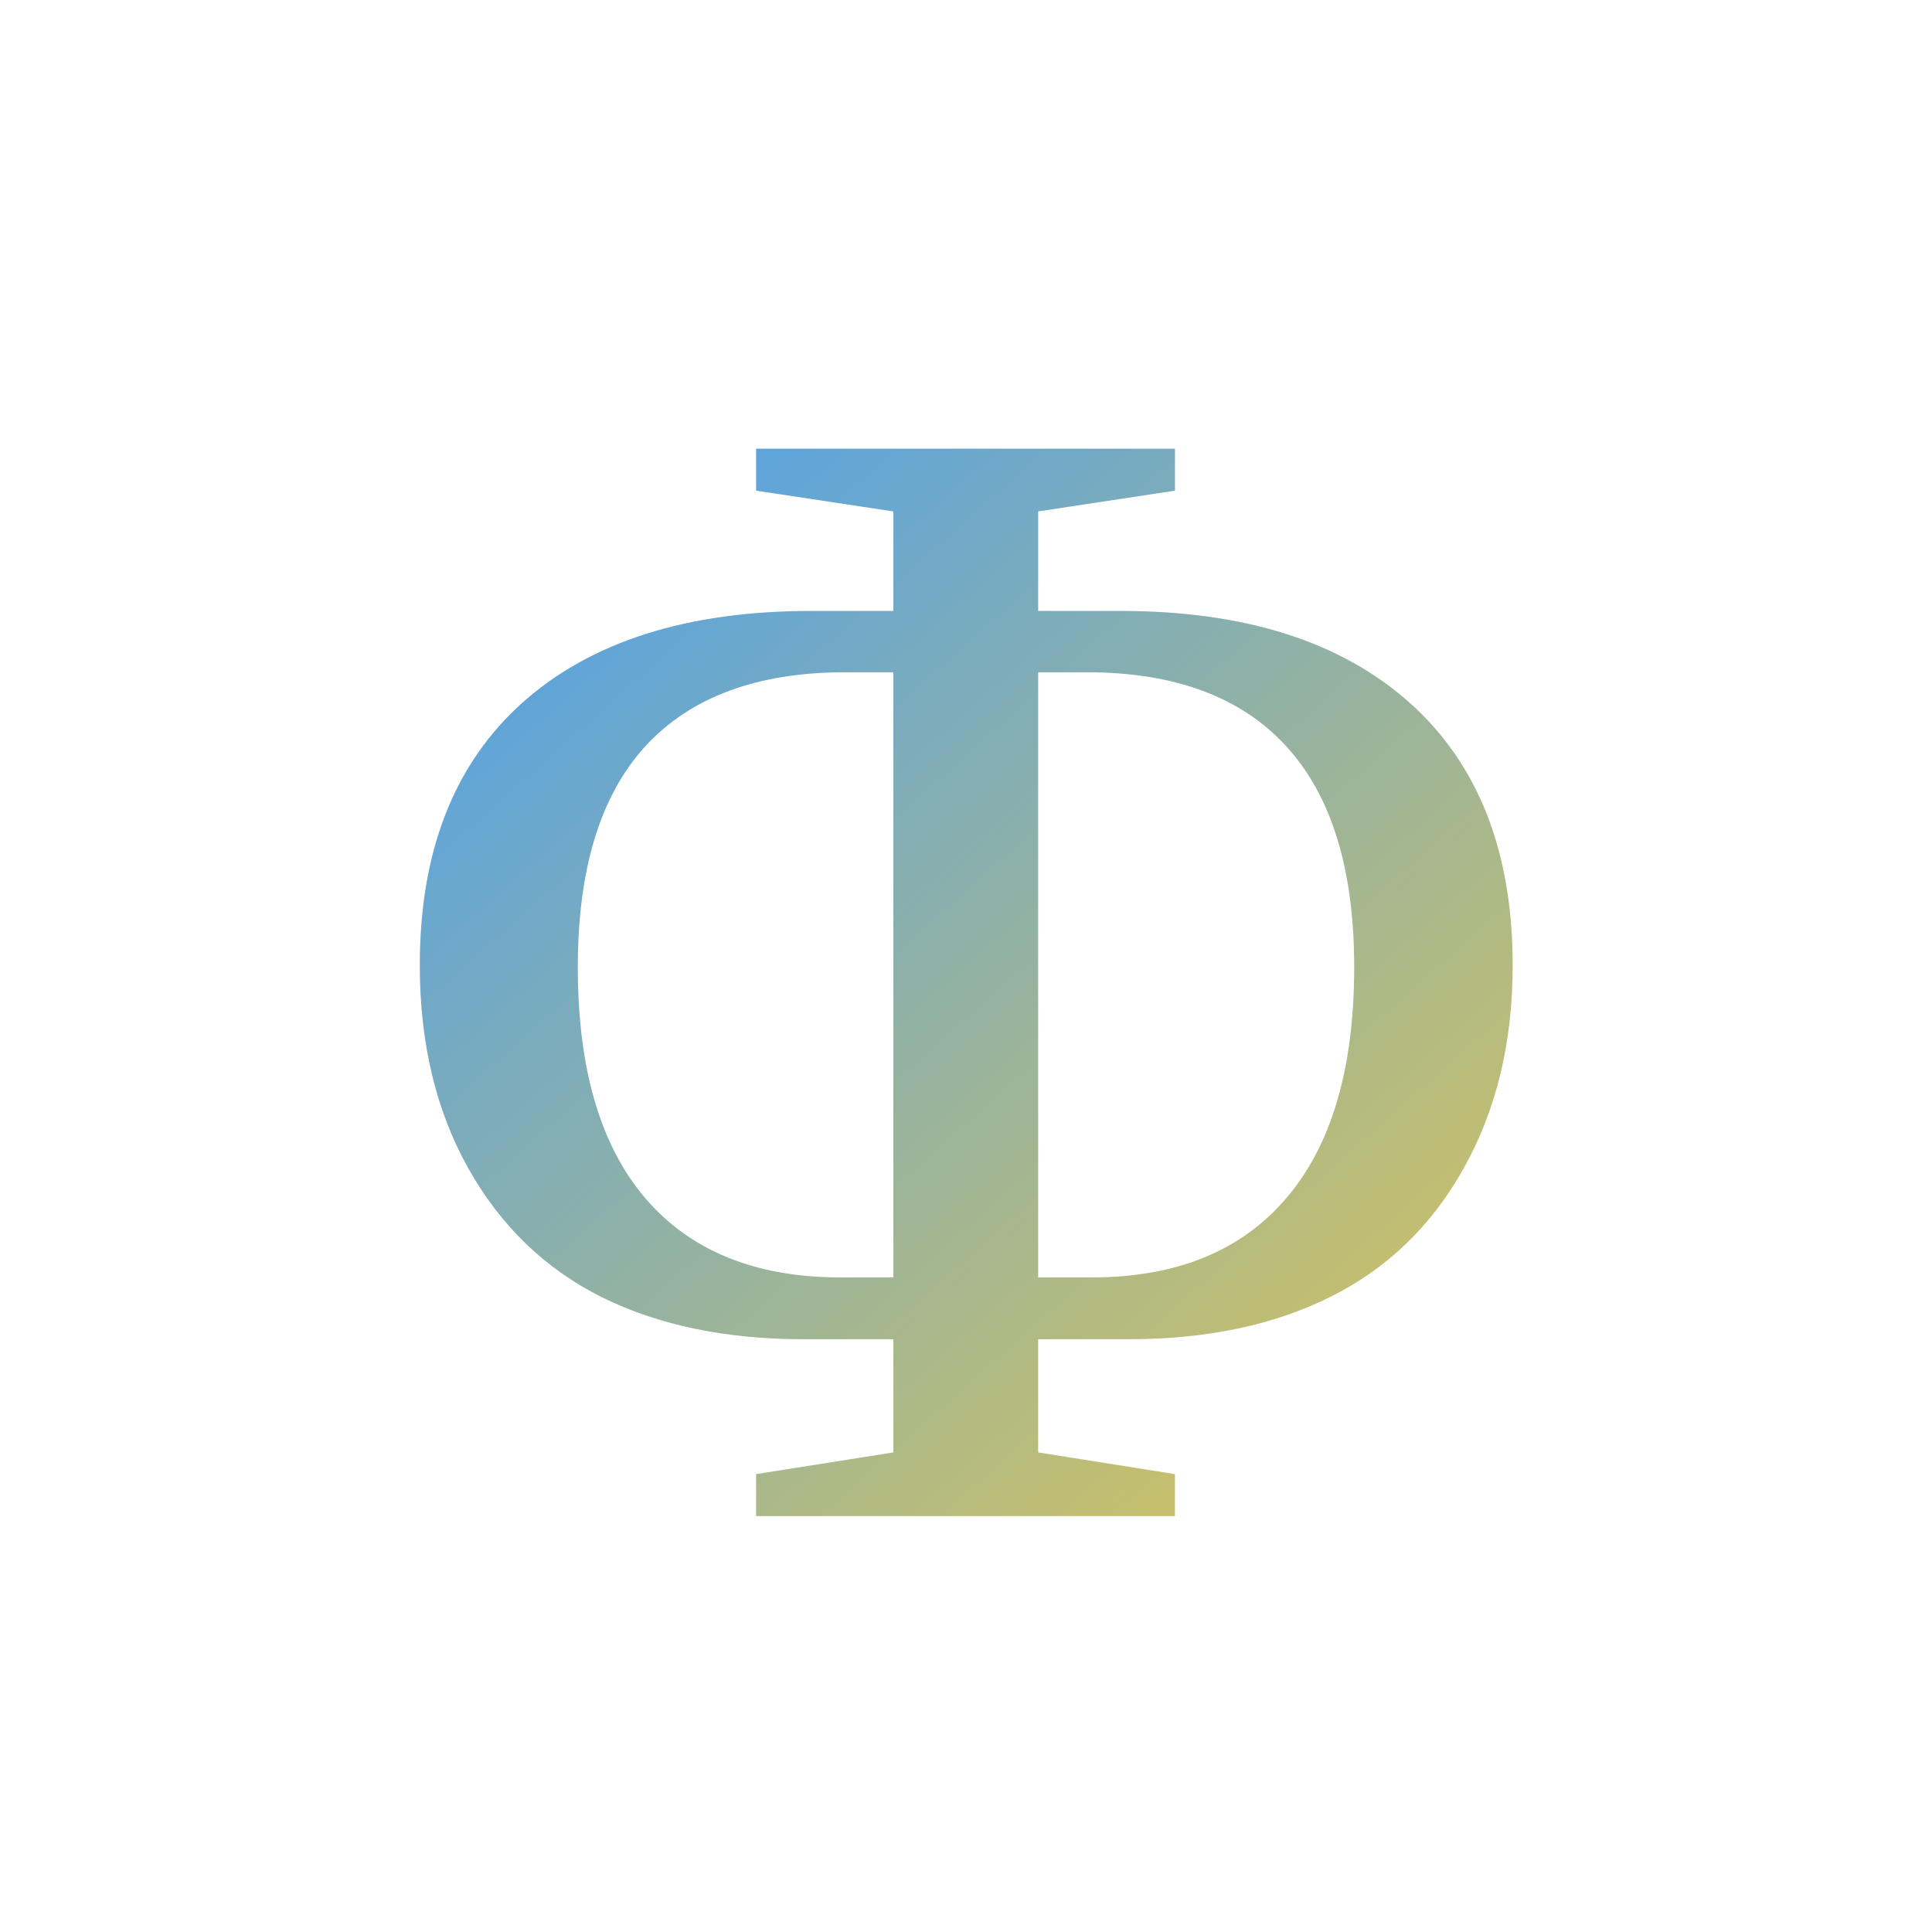
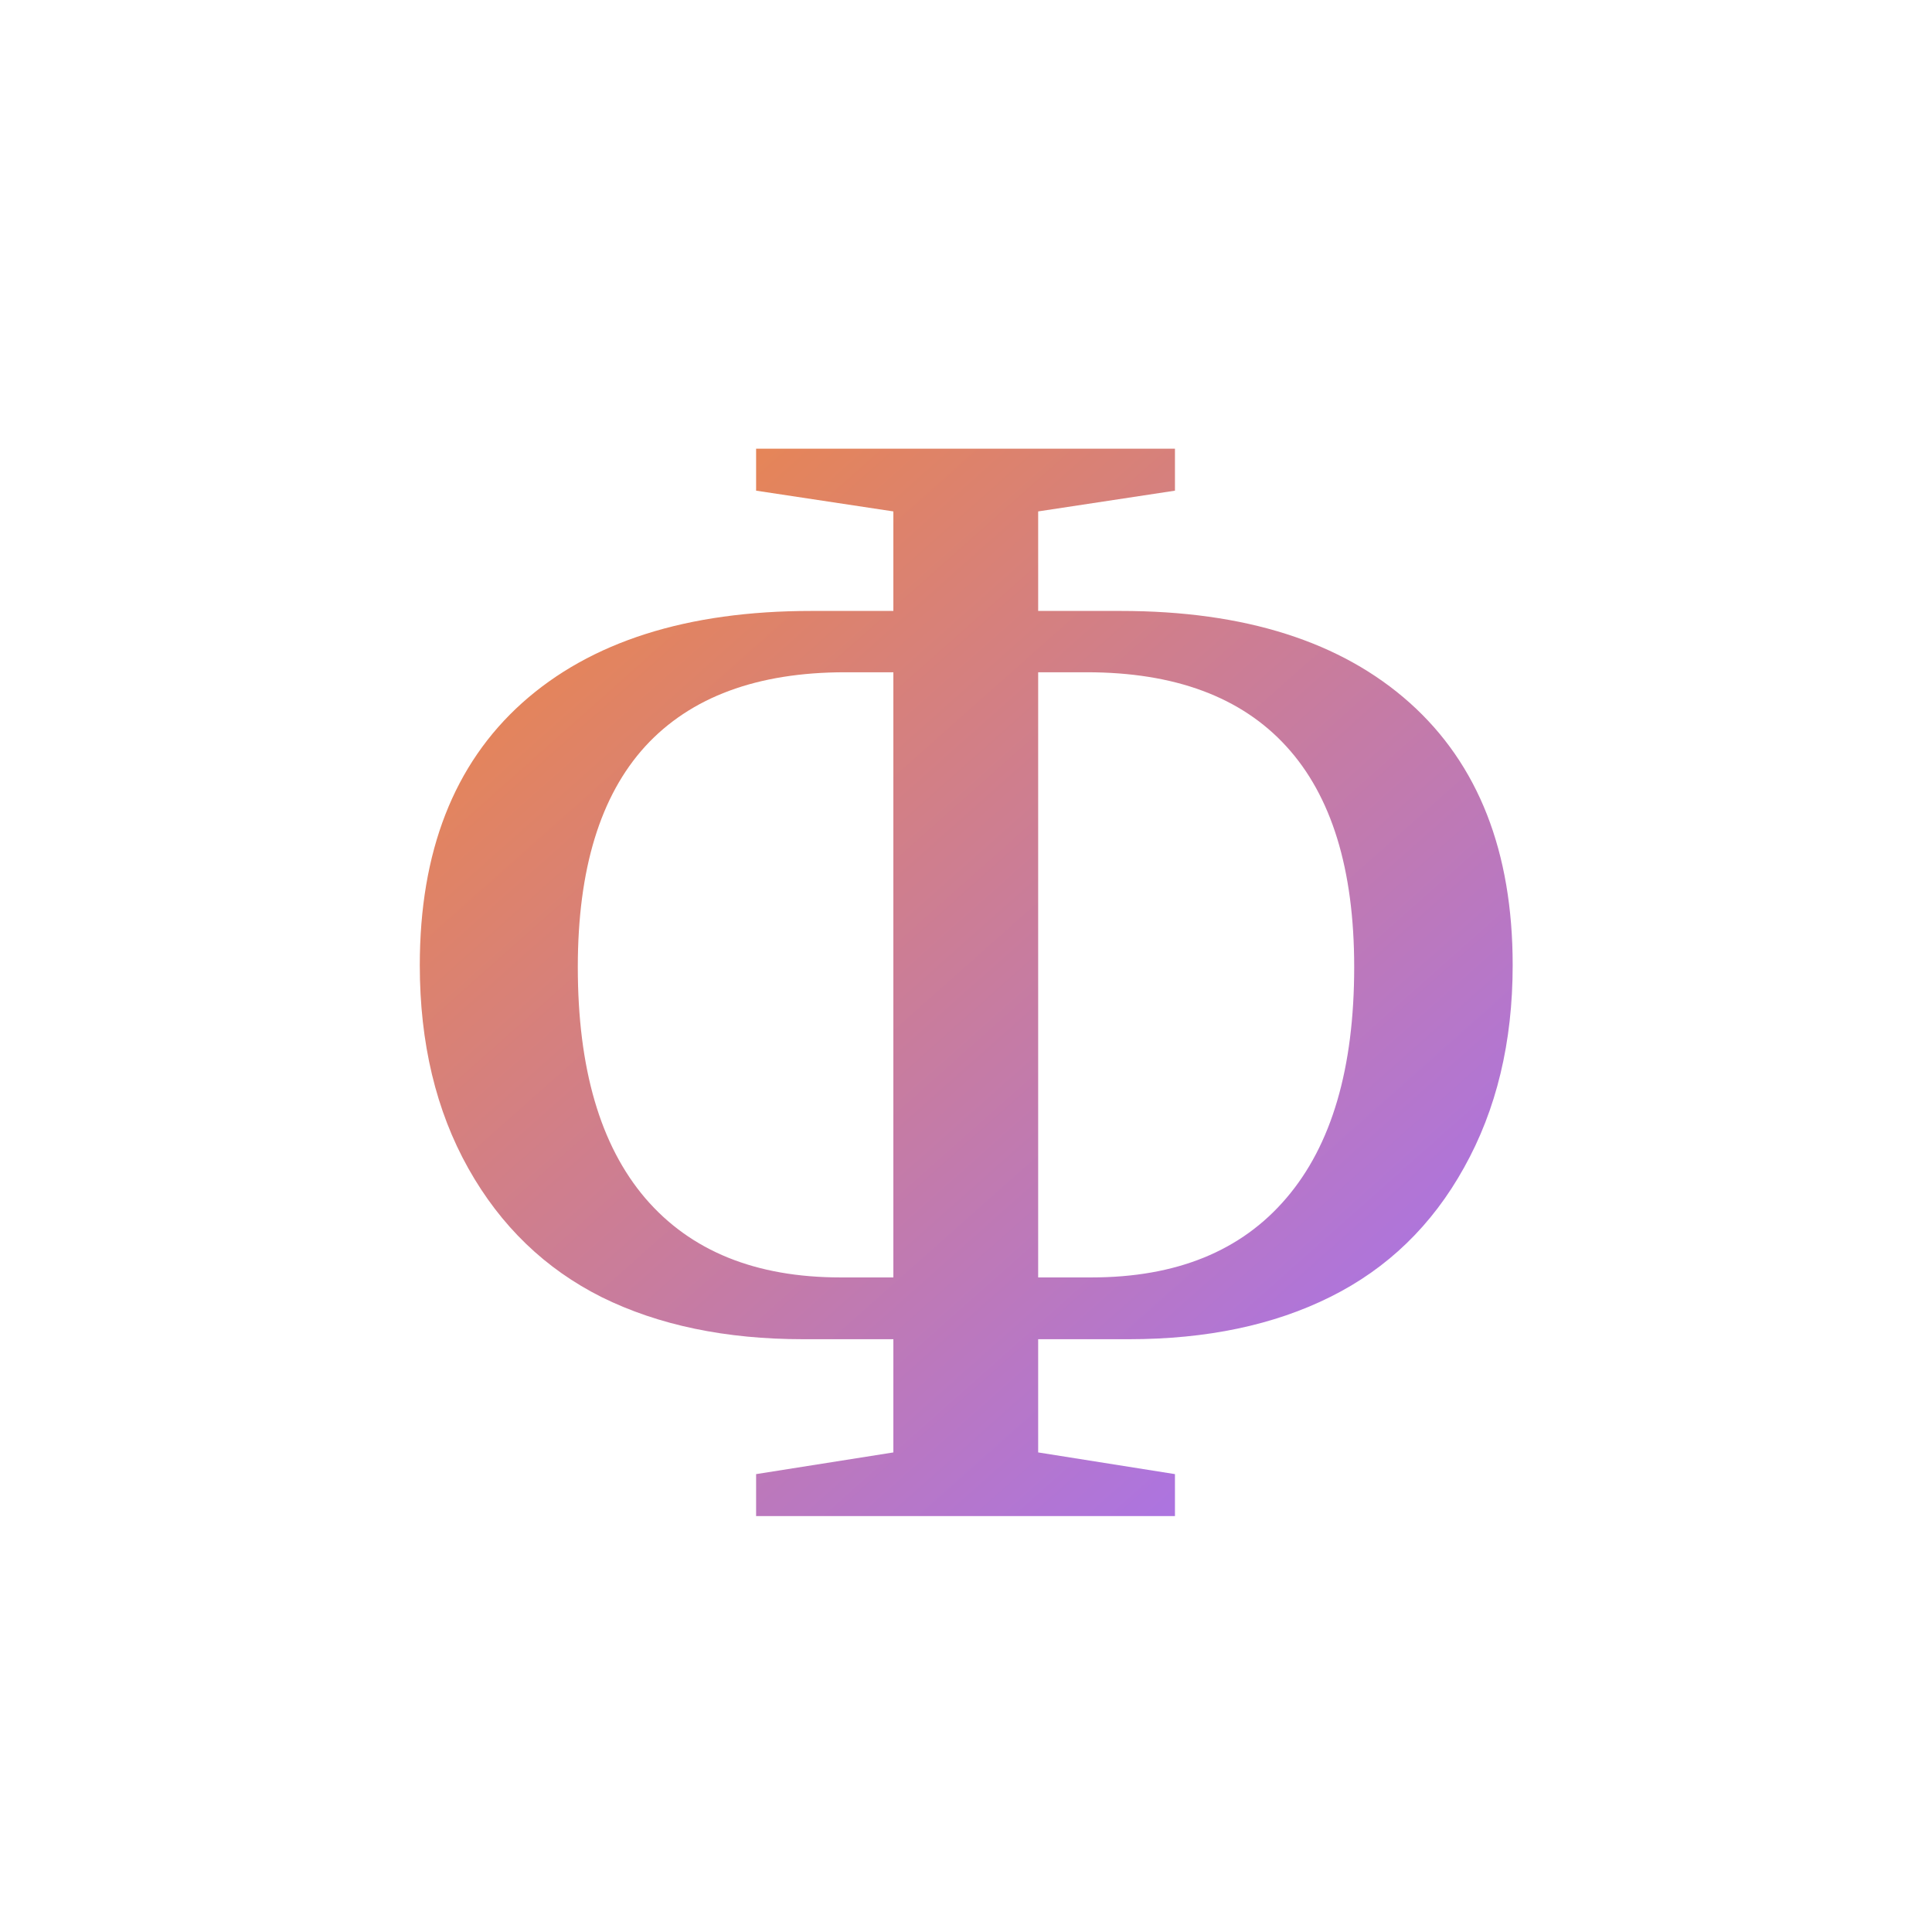
<svg xmlns="http://www.w3.org/2000/svg" width="64" height="64" viewBox="0 0 64 64">
  <defs>
    <linearGradient id="g" x1="16" y1="14" x2="48" y2="50" gradientUnits="userSpaceOnUse">
-       <stop offset="0" stop-color="#4a9ff0" />
-       <stop offset="1" stop-color="#d8c45a" />
+       <stop offset="0" stop-color="#f0883e" />
+       <stop offset="1" stop-color="#a371f7" />
    </linearGradient>
  </defs>
  <text x="32" y="32" text-anchor="middle" dominant-baseline="central" font-family="Georgia, 'Times New Roman', serif" font-weight="400" font-size="54" fill="url(#g)">Φ</text>
</svg>
